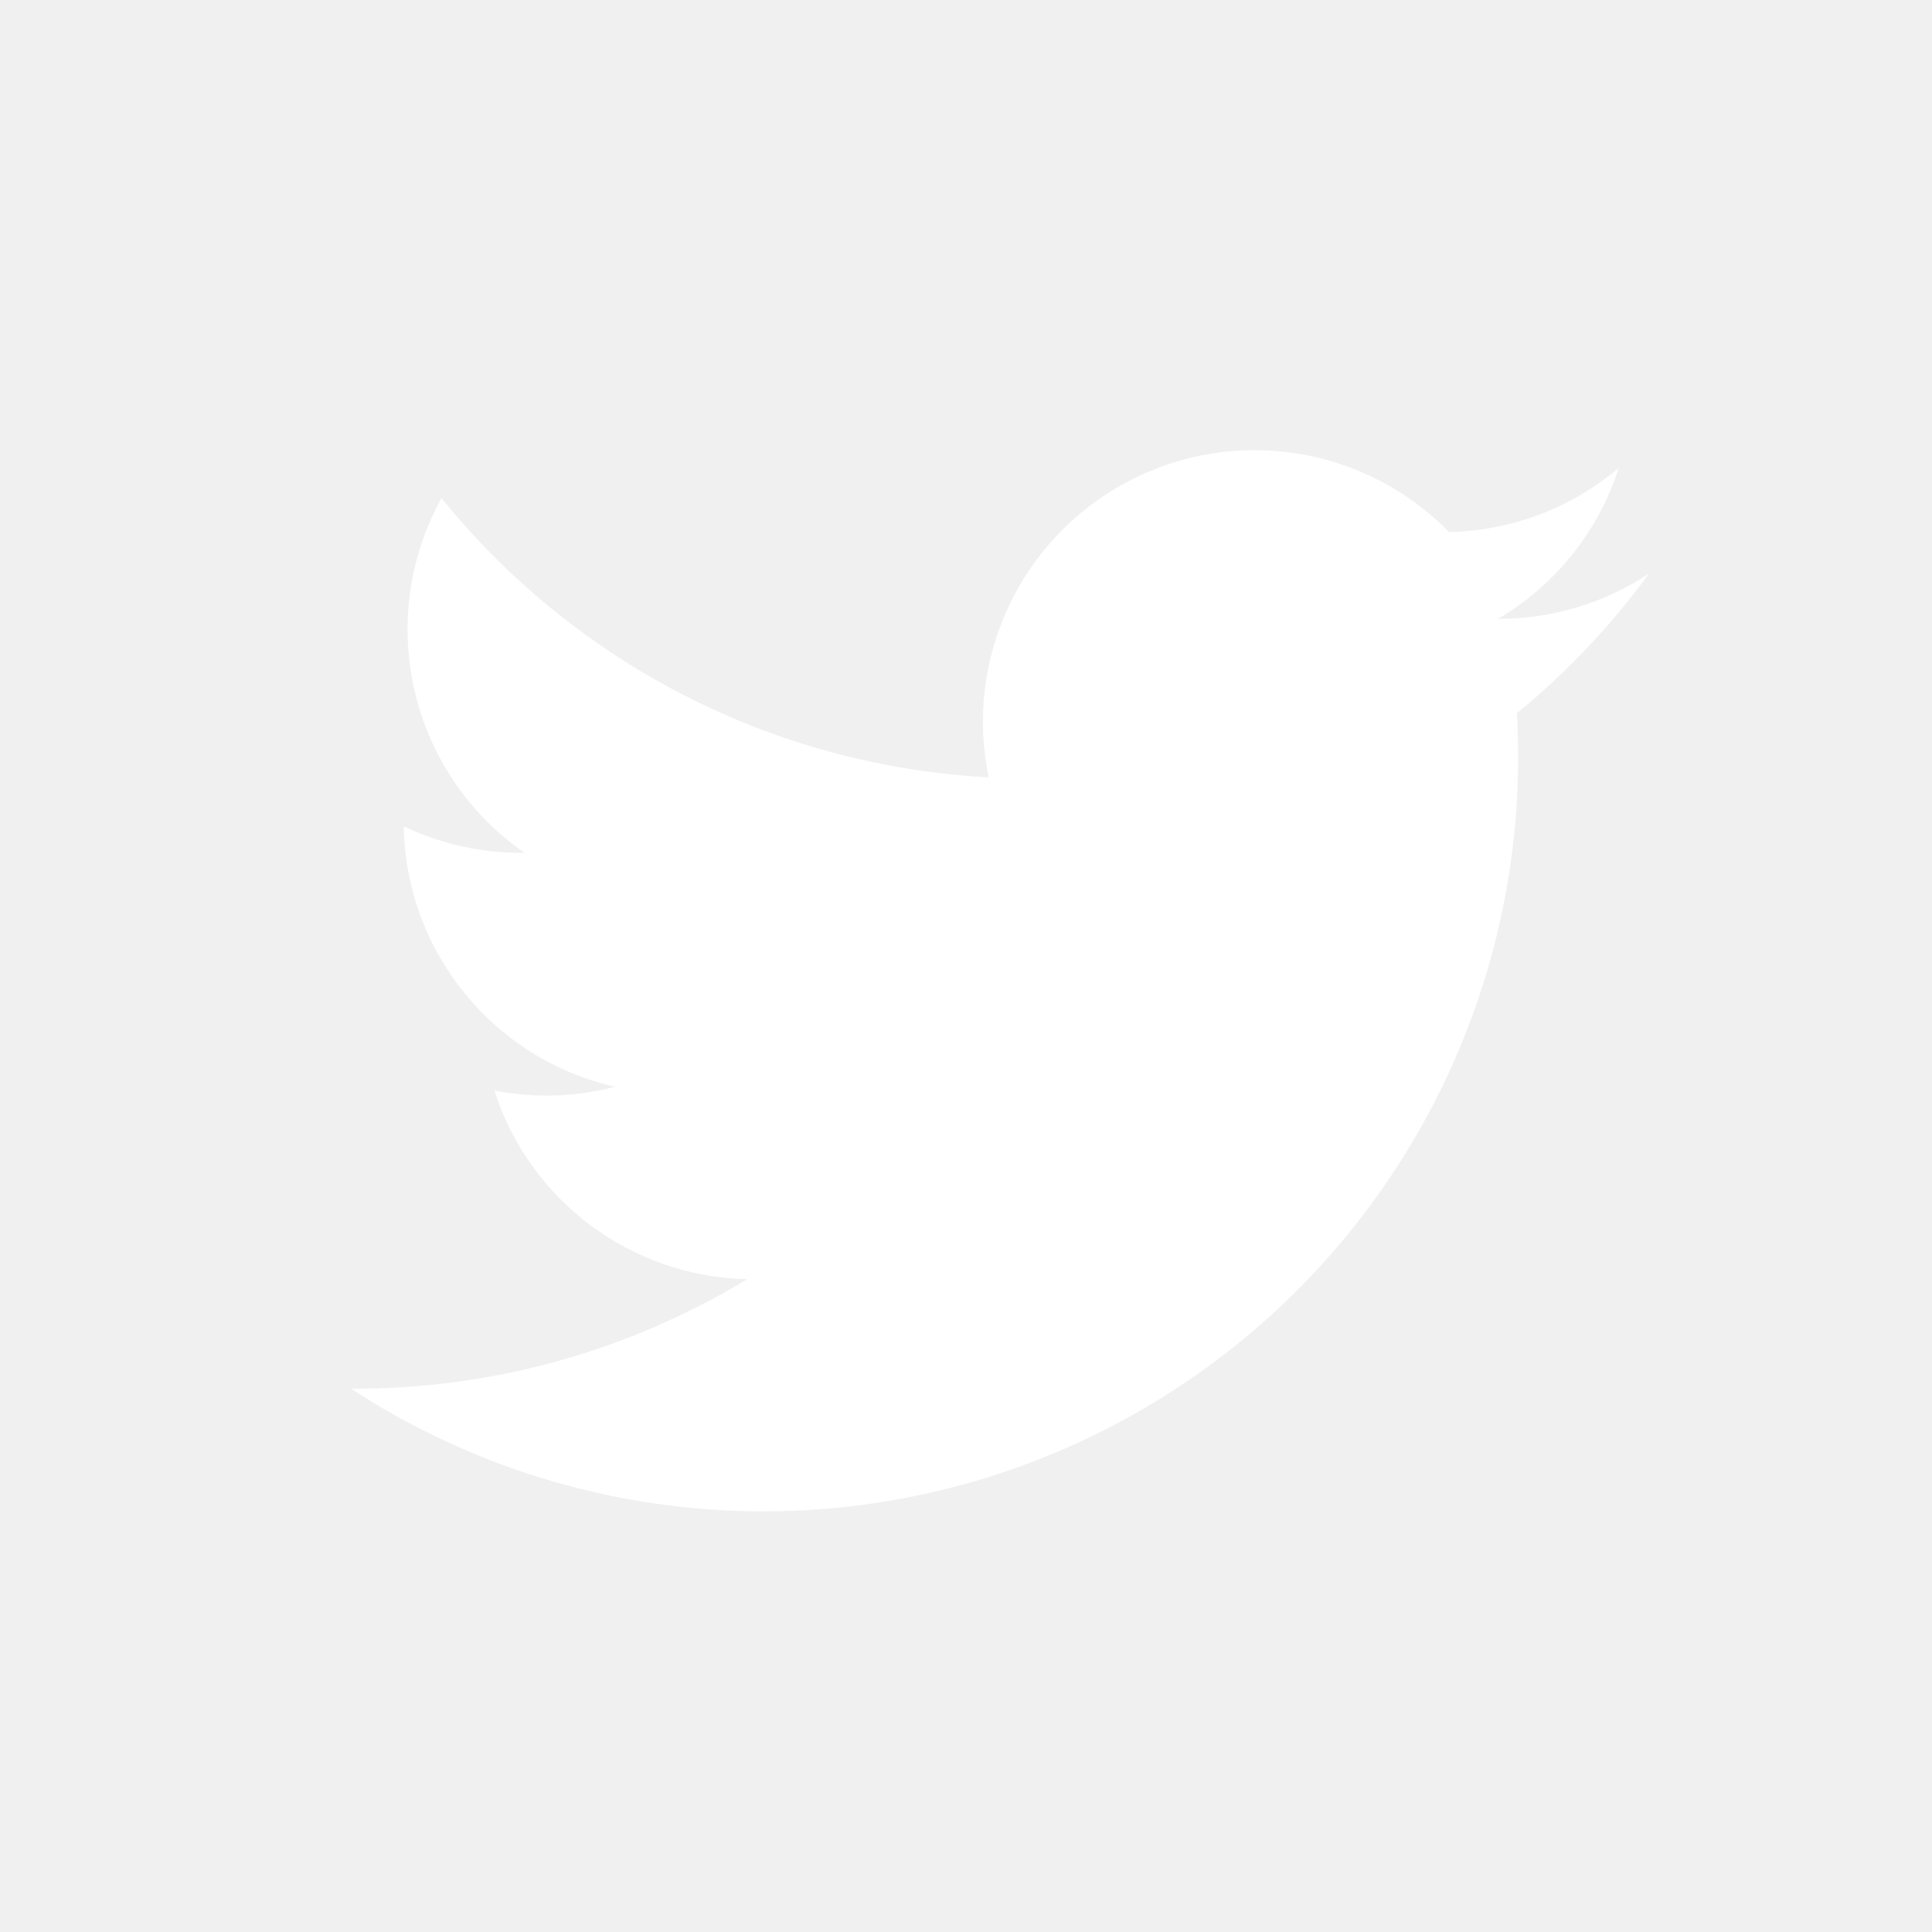
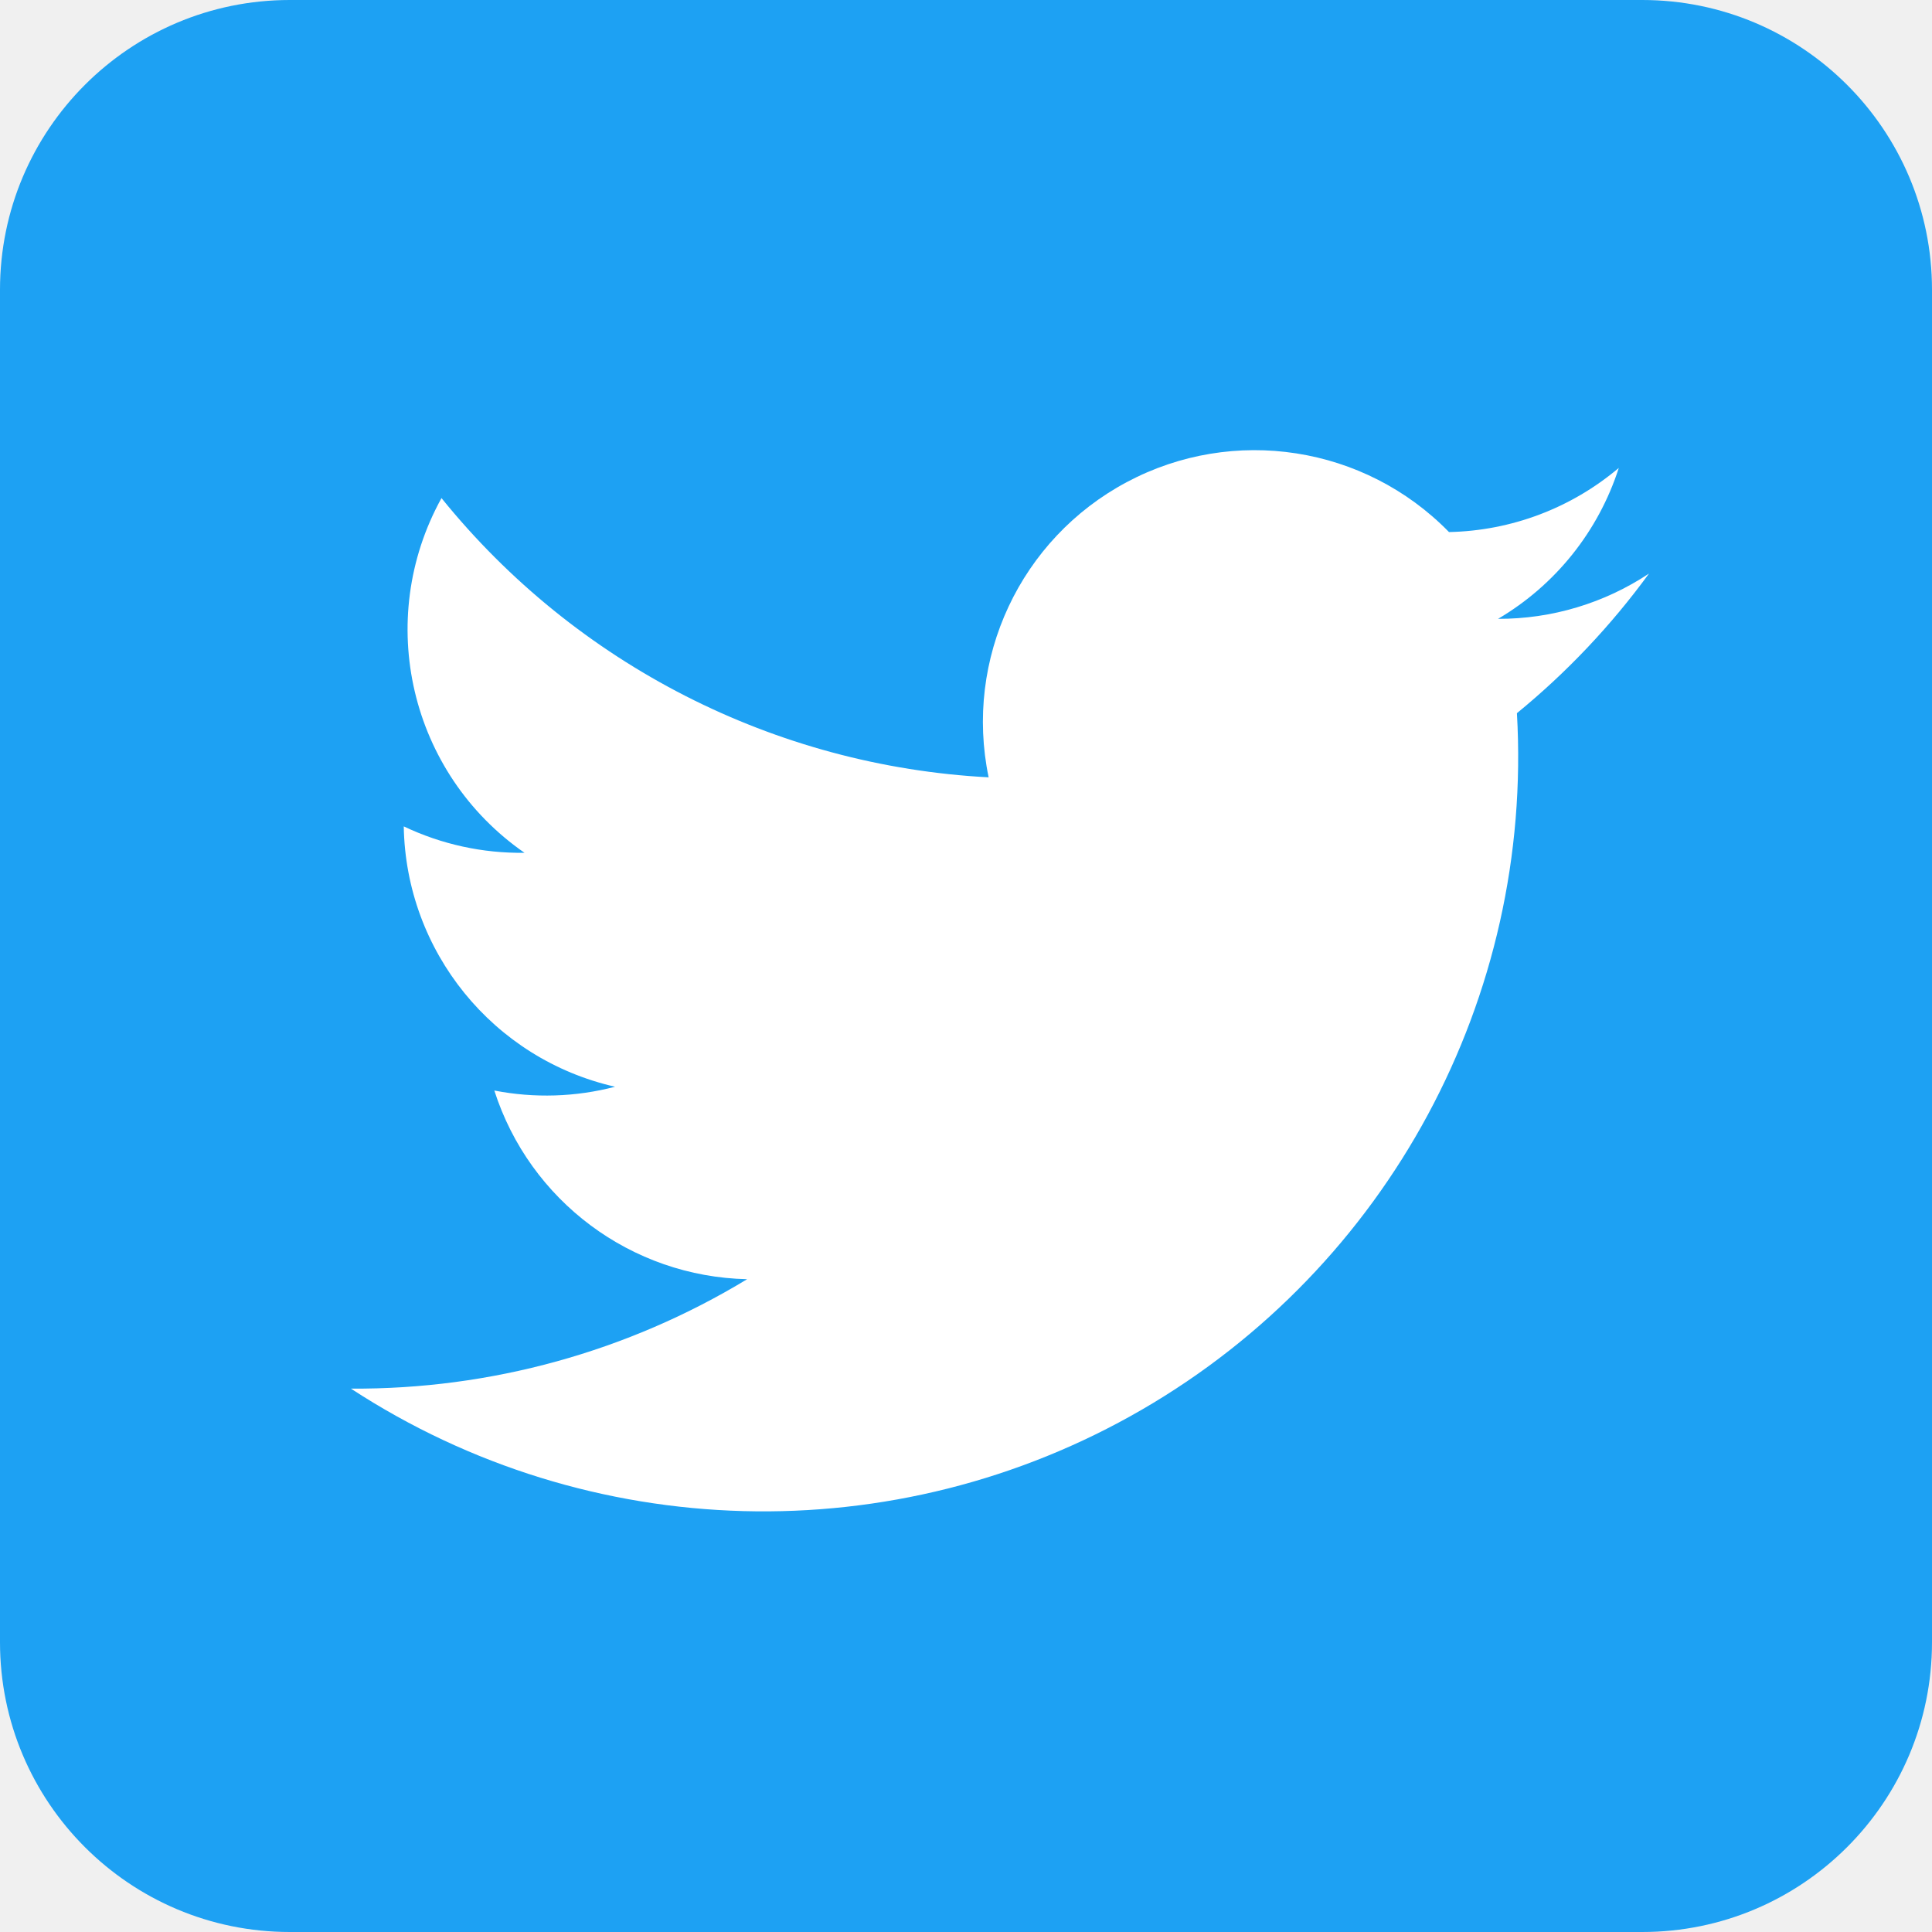
<svg xmlns="http://www.w3.org/2000/svg" aria-label="Twitter" role="img" viewBox="0 0 512 512">
-   <rect width="512" height="512" rx="15%" fill="transparent" />
+   <rect width="512" height="512" rx="15%" fill="#1da1f3" />
  <path fill="#fff" d="M437 152a72 72 0 0 1-40 12 72 72 0 0 0 32-40 72 72 0 0 1-45 17 72 72 0 0 0-122 65 200 200 0 0 1-145-74 72 72 0 0 0 22 94 72 72 0 0 1-32-7 72 72 0 0 0 56 69 72 72 0 0 1-32 1 72 72 0 0 0 67 50 200 200 0 0 1-105 29 200 200 0 0 0 309-179 200 200 0 0 0 35-37" />
</svg>
